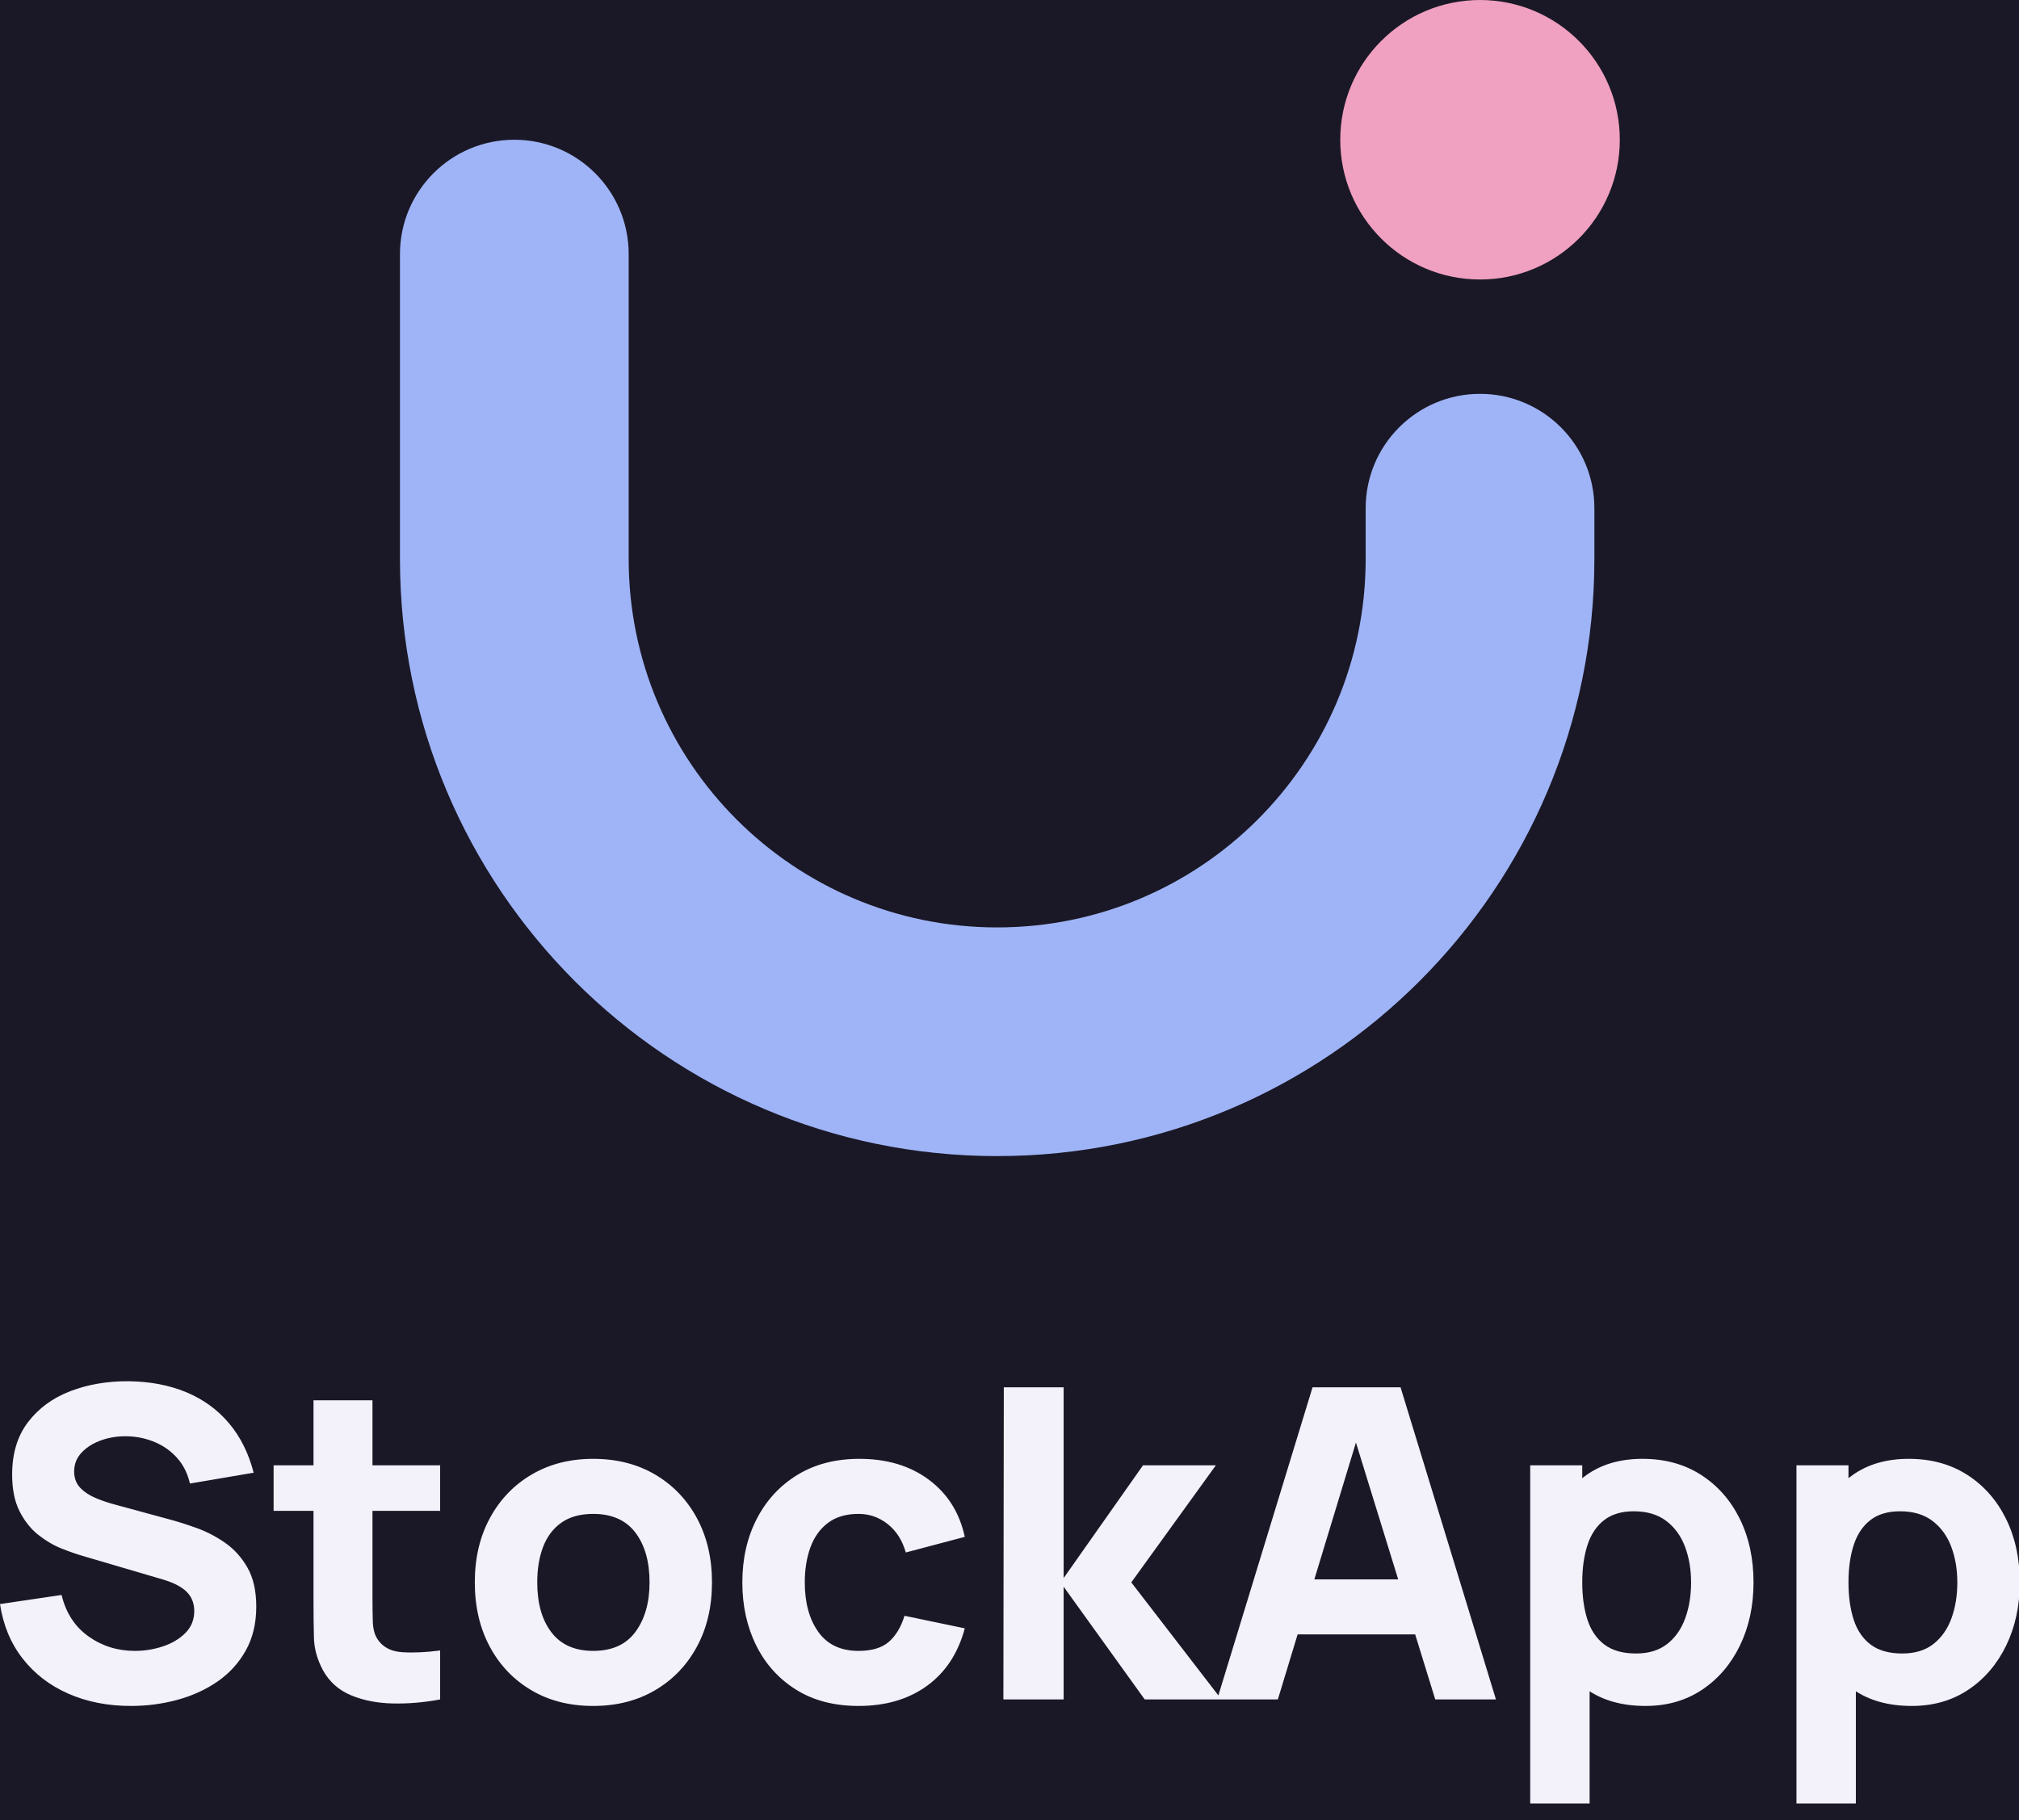
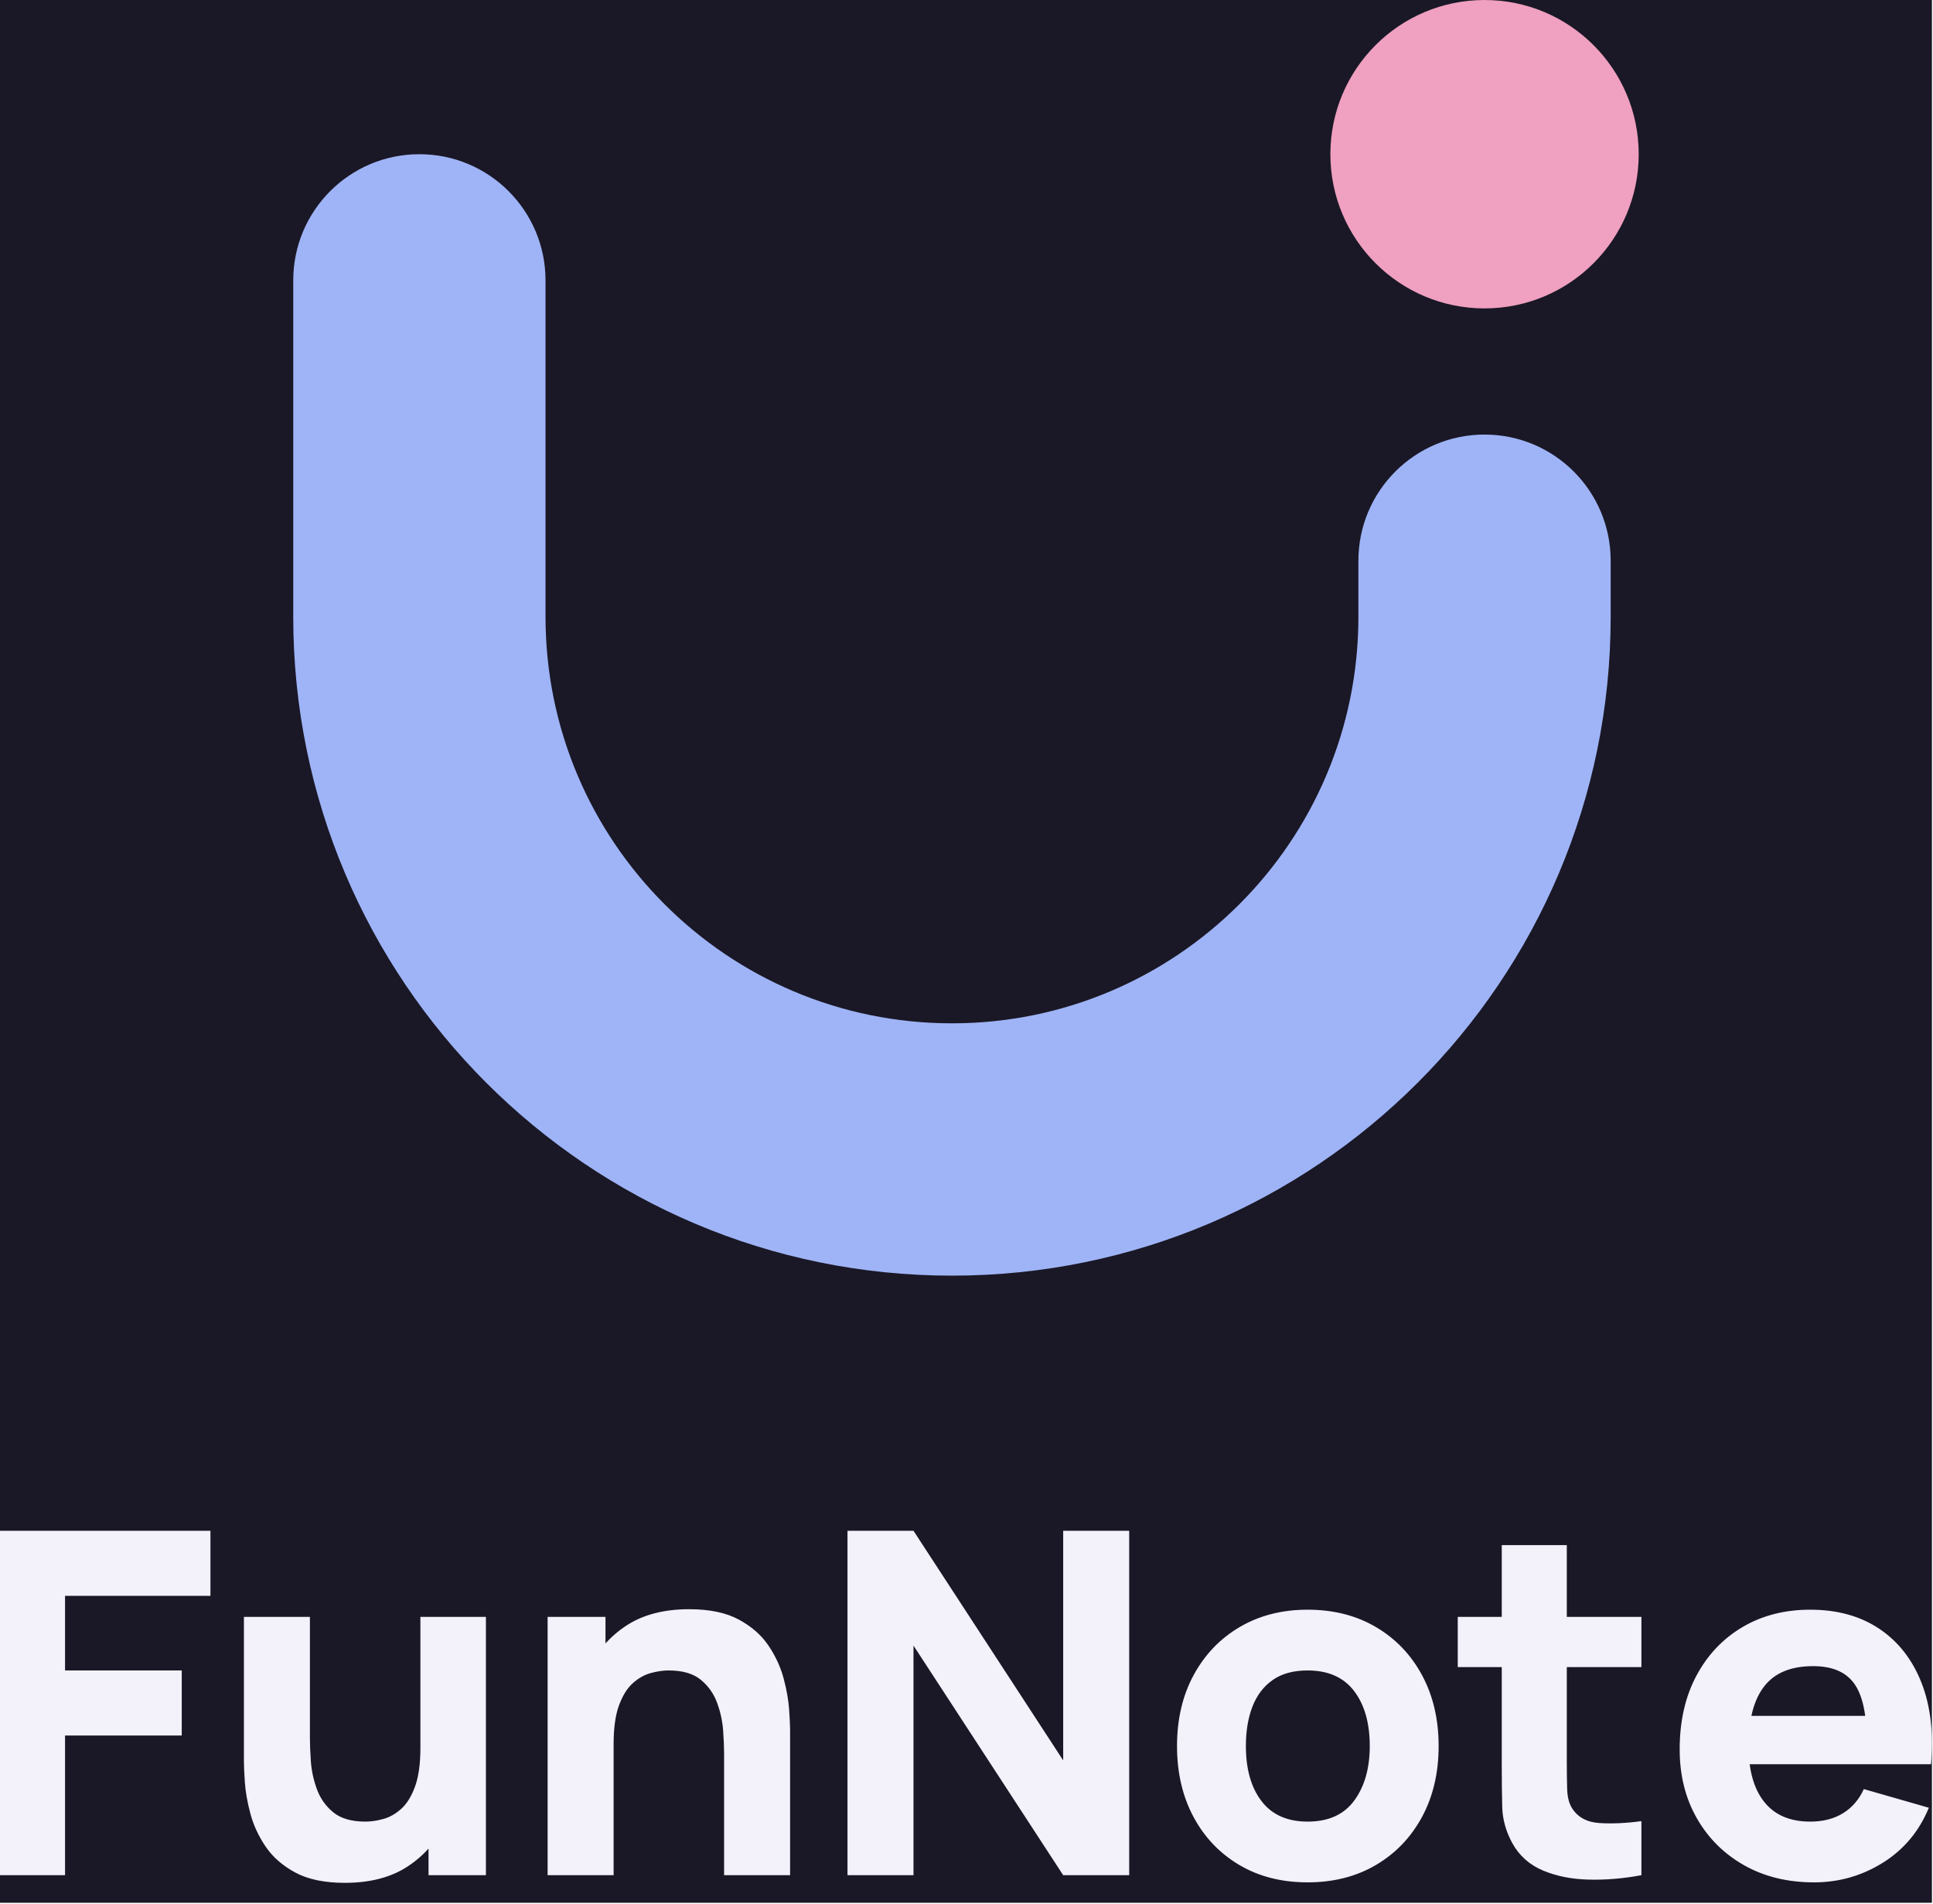
- <svg xmlns="http://www.w3.org/2000/svg" viewBox="0 0 447 403">
-   <rect width="447.168" height="403.36" fill="#1A1826" />
-   <g transform="translate(43.54 -45.01) scale(1.4066)">
+ <svg xmlns="http://www.w3.org/2000/svg" viewBox="0 0 388 382">
+   <rect width="387.787" height="381.856" fill="#1A1826" />
+   <g transform="translate(13.85 -45.01) scale(1.4066)">
    <path fill="#9FB4F7" d="M32 72A18 18 0 0 1 68 72V120A58 58 0 0 0 184 120V112A18 18 0 0 1 220 112V120A94 94 0 0 1 32 120Z" />
    <path fill="#F0A0C0" d="M180 54A22 22 0 1 0 224 54A22 22 0 1 0 180 54Z" />
  </g>
-   <path fill="#F3F1FA" d="M28.992 377.76Q21.312 377.76 15.144 375.048Q8.976 372.336 5.016 367.272Q1.056 362.208 0.0 355.2L13.632 353.184Q15.072 359.136 19.584 362.352Q24.096 365.568 29.856 365.568Q33.072 365.568 36.096 364.56Q39.12 363.552 41.064 361.584Q43.008 359.616 43.008 356.736Q43.008 355.68 42.696 354.696Q42.384 353.712 41.664 352.848Q40.944 351.984 39.624 351.216Q38.304 350.448 36.288 349.824L18.336 344.544Q16.32 343.968 13.656 342.912Q10.992 341.856 8.496 339.888Q6.0 337.92 4.344 334.68Q2.688 331.44 2.688 326.496Q2.688 319.536 6.192 314.928Q9.696 310.32 15.552 308.064Q21.408 305.808 28.512 305.856Q35.664 305.952 41.28 308.304Q46.896 310.656 50.688 315.144Q54.48 319.632 56.16 326.112L42.048 328.512Q41.28 325.152 39.216 322.848Q37.152 320.544 34.296 319.344Q31.44 318.144 28.32 318.048Q25.248 317.952 22.536 318.888Q19.824 319.824 18.12 321.6Q16.416 323.376 16.416 325.824Q16.416 328.08 17.808 329.496Q19.2 330.912 21.312 331.776Q23.424 332.64 25.632 333.216L37.632 336.48Q40.32 337.2 43.584 338.376Q46.848 339.552 49.848 341.64Q52.848 343.728 54.792 347.136Q56.736 350.544 56.736 355.776Q56.736 361.344 54.408 365.496Q52.08 369.648 48.144 372.36Q44.208 375.072 39.24 376.416Q34.272 377.76 28.992 377.76Z M97.44 376.32Q92.064 377.328 86.904 377.208Q81.744 377.088 77.688 375.384Q73.632 373.68 71.52 369.888Q69.6 366.336 69.504 362.664Q69.408 358.992 69.408 354.336V310.08H82.464V353.568Q82.464 356.592 82.536 359.016Q82.608 361.44 83.52 362.88Q85.248 365.616 89.04 365.856Q92.832 366.096 97.44 365.472ZM60.576 334.56V324.48H97.44V334.56Z M131.328 377.76Q123.504 377.76 117.6 374.256Q111.696 370.752 108.408 364.584Q105.12 358.416 105.12 350.4Q105.12 342.288 108.48 336.12Q111.84 329.952 117.744 326.496Q123.648 323.04 131.328 323.04Q139.152 323.04 145.08 326.544Q151.008 330.048 154.32 336.216Q157.632 342.384 157.632 350.4Q157.632 358.464 154.296 364.632Q150.96 370.8 145.032 374.28Q139.104 377.76 131.328 377.76ZM131.328 365.568Q137.616 365.568 140.712 361.32Q143.808 357.072 143.808 350.4Q143.808 343.488 140.664 339.36Q137.52 335.232 131.328 335.232Q127.056 335.232 124.32 337.152Q121.584 339.072 120.264 342.48Q118.944 345.888 118.944 350.4Q118.944 357.36 122.088 361.464Q125.232 365.568 131.328 365.568Z M190.08 377.76Q182.016 377.76 176.256 374.16Q170.496 370.56 167.424 364.368Q164.352 358.176 164.352 350.4Q164.352 342.528 167.544 336.336Q170.736 330.144 176.544 326.592Q182.352 323.04 190.272 323.04Q199.44 323.04 205.656 327.672Q211.872 332.304 213.6 340.32L200.544 343.776Q199.392 339.744 196.536 337.488Q193.68 335.232 190.08 335.232Q185.952 335.232 183.312 337.224Q180.672 339.216 179.424 342.648Q178.176 346.08 178.176 350.4Q178.176 357.168 181.176 361.368Q184.176 365.568 190.08 365.568Q194.496 365.568 196.8 363.552Q199.104 361.536 200.256 357.792L213.6 360.576Q211.392 368.832 205.248 373.296Q199.104 377.76 190.08 377.76Z M222.144 376.32 222.24 307.2H235.488V349.44L253.056 324.48H269.184L250.464 350.4L270.432 376.32H253.44L235.488 351.36V376.32Z M269.472 376.32 290.592 307.2H310.08L331.2 376.32H317.76L298.944 315.36H301.44L282.912 376.32ZM282.144 361.92V349.728H318.624V361.92Z M364.32 377.76Q356.592 377.76 351.408 374.16Q346.224 370.56 343.608 364.368Q340.992 358.176 340.992 350.4Q340.992 342.624 343.584 336.432Q346.176 330.24 351.216 326.64Q356.256 323.04 363.648 323.04Q371.088 323.04 376.608 326.592Q382.128 330.144 385.176 336.312Q388.224 342.48 388.224 350.4Q388.224 358.176 385.224 364.368Q382.224 370.56 376.848 374.16Q371.472 377.76 364.32 377.76ZM338.784 399.36V324.48H350.304V360.0H351.936V399.36ZM362.208 366.144Q366.432 366.144 369.12 364.032Q371.808 361.92 373.104 358.344Q374.4 354.768 374.4 350.4Q374.4 346.08 373.056 342.504Q371.712 338.928 368.904 336.792Q366.096 334.656 361.728 334.656Q357.648 334.656 355.128 336.624Q352.608 338.592 351.456 342.144Q350.304 345.696 350.304 350.4Q350.304 355.104 351.456 358.656Q352.608 362.208 355.224 364.176Q357.84 366.144 362.208 366.144Z M423.264 377.76Q415.536 377.76 410.352 374.16Q405.168 370.56 402.552 364.368Q399.936 358.176 399.936 350.4Q399.936 342.624 402.528 336.432Q405.12 330.24 410.16 326.64Q415.2 323.04 422.592 323.04Q430.032 323.04 435.552 326.592Q441.072 330.144 444.12 336.312Q447.168 342.48 447.168 350.4Q447.168 358.176 444.168 364.368Q441.168 370.56 435.792 374.16Q430.416 377.76 423.264 377.76ZM397.728 399.36V324.48H409.248V360.0H410.88V399.36ZM421.152 366.144Q425.376 366.144 428.064 364.032Q430.752 361.92 432.048 358.344Q433.344 354.768 433.344 350.4Q433.344 346.08 432 342.504Q430.656 338.928 427.848 336.792Q425.04 334.656 420.672 334.656Q416.592 334.656 414.072 336.624Q411.552 338.592 410.4 342.144Q409.248 345.696 409.248 350.4Q409.248 355.104 410.4 358.656Q411.552 362.208 414.168 364.176Q416.784 366.144 421.152 366.144Z" />
+   <path fill="#F3F1FA" d="M0.0 376.32V307.2H42.24V320.256H13.056V335.232H36.48V348.288H13.056V376.32Z M69.216 377.856Q63.12 377.856 59.28 375.792Q55.44 373.728 53.304 370.56Q51.168 367.392 50.256 363.96Q49.344 360.528 49.152 357.696Q48.96 354.864 48.96 353.568V324.48H62.208V348.96Q62.208 350.736 62.4 353.496Q62.592 356.256 63.6 359.04Q64.608 361.824 66.888 363.696Q69.168 365.568 73.344 365.568Q75.024 365.568 76.944 365.04Q78.864 364.512 80.544 363.0Q82.224 361.488 83.304 358.536Q84.384 355.584 84.384 350.784L91.872 354.336Q91.872 360.48 89.376 365.856Q86.88 371.232 81.864 374.544Q76.848 377.856 69.216 377.856ZM86.016 376.32V359.136H84.384V324.48H97.536V376.32Z M145.344 376.32V351.84Q145.344 350.064 145.152 347.304Q144.96 344.544 143.952 341.76Q142.944 338.976 140.664 337.104Q138.384 335.232 134.208 335.232Q132.528 335.232 130.608 335.76Q128.688 336.288 127.008 337.8Q125.328 339.312 124.248 342.24Q123.168 345.168 123.168 350.016L115.68 346.464Q115.68 340.32 118.176 334.944Q120.672 329.568 125.688 326.256Q130.704 322.944 138.336 322.944Q144.432 322.944 148.272 325.008Q152.112 327.072 154.248 330.24Q156.384 333.408 157.296 336.84Q158.208 340.272 158.4 343.104Q158.592 345.936 158.592 347.232V376.32ZM109.92 376.32V324.48H121.536V341.664H123.168V376.32Z M170.112 376.32V307.2H183.36L213.408 353.28V307.2H226.656V376.32H213.408L183.36 330.24V376.32Z M262.464 377.76Q254.64 377.76 248.736 374.256Q242.832 370.752 239.544 364.584Q236.256 358.416 236.256 350.4Q236.256 342.288 239.616 336.12Q242.976 329.952 248.88 326.496Q254.784 323.04 262.464 323.04Q270.288 323.04 276.216 326.544Q282.144 330.048 285.456 336.216Q288.768 342.384 288.768 350.4Q288.768 358.464 285.432 364.632Q282.096 370.8 276.168 374.28Q270.24 377.76 262.464 377.76ZM262.464 365.568Q268.752 365.568 271.848 361.32Q274.944 357.072 274.944 350.4Q274.944 343.488 271.8 339.36Q268.656 335.232 262.464 335.232Q258.192 335.232 255.456 337.152Q252.72 339.072 251.4 342.48Q250.08 345.888 250.08 350.4Q250.08 357.36 253.224 361.464Q256.368 365.568 262.464 365.568Z M329.472 376.32Q324.096 377.328 318.936 377.208Q313.776 377.088 309.72 375.384Q305.664 373.68 303.552 369.888Q301.632 366.336 301.536 362.664Q301.44 358.992 301.44 354.336V310.08H314.496V353.568Q314.496 356.592 314.568 359.016Q314.64 361.44 315.552 362.88Q317.28 365.616 321.072 365.856Q324.864 366.096 329.472 365.472ZM292.608 334.56V324.48H329.472V334.56Z M364.128 377.76Q356.16 377.76 350.088 374.328Q344.016 370.896 340.584 364.872Q337.152 358.848 337.152 351.072Q337.152 342.576 340.512 336.288Q343.872 330.0 349.776 326.52Q355.68 323.04 363.36 323.04Q371.52 323.04 377.232 326.88Q382.944 330.72 385.68 337.68Q388.416 344.64 387.6 354.048H374.688V349.248Q374.688 341.328 372.168 337.848Q369.648 334.368 363.936 334.368Q357.264 334.368 354.12 338.424Q350.976 342.48 350.976 350.4Q350.976 357.648 354.12 361.608Q357.264 365.568 363.36 365.568Q367.2 365.568 369.936 363.888Q372.672 362.208 374.112 359.04L387.168 362.784Q384.24 369.888 377.928 373.824Q371.616 377.76 364.128 377.76ZM346.944 354.048V344.352H381.312V354.048Z" />
</svg>
